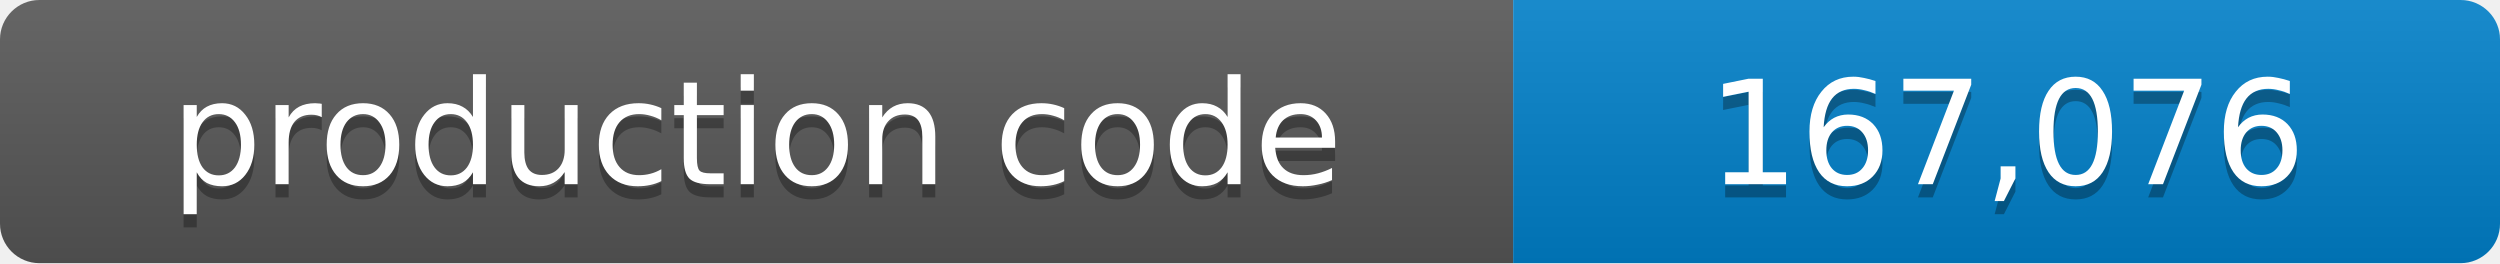
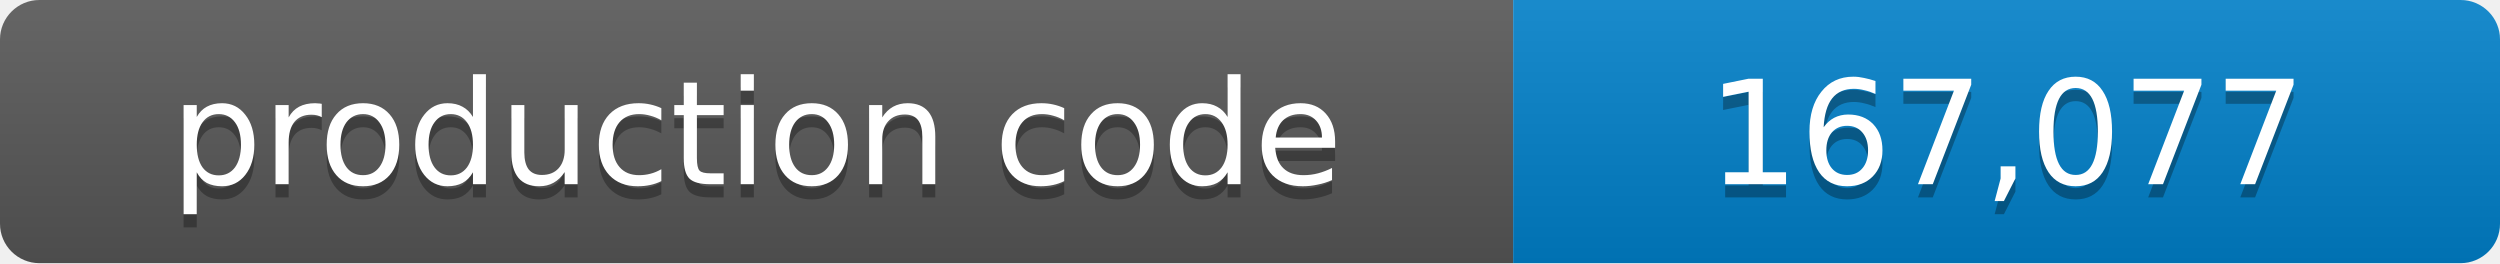
- <svg xmlns="http://www.w3.org/2000/svg" width="190" height="20" role="img" aria-label="production code: 167,076 lines">
+ <svg xmlns="http://www.w3.org/2000/svg" width="190" height="20" role="img" aria-label="production code: 167,077 lines">
  <linearGradient id="shade" x2="0" y2="100%">
    <stop offset="0" stop-color="#fff" stop-opacity=".1" />
    <stop offset="1" stop-opacity=".1" />
  </linearGradient>
  <clipPath id="round">
    <rect width="190" height="20" rx="3" />
  </clipPath>
  <g clip-path="url(#round)">
    <path fill="#555" d="M0 0h115v20H0z" />
    <path fill="#007ec6" d="M115 0h75v20h-75z" />
    <path fill="url(#shade)" d="M0 0h190v20H0z" />
  </g>
  <g fill="#fff" text-anchor="middle" font-family="Verdana,Geneva,DejaVu Sans,sans-serif" font-size="11">
    <text x="57.5" y="15" fill="#010101" fill-opacity=".3">production code</text>
    <text x="57.5" y="14">production code</text>
-     <text x="152.5" y="15" fill="#010101" fill-opacity=".3">167,076</text>
-     <text x="152.5" y="14">167,076</text>
+     <text x="152.5" y="15" fill="#010101" fill-opacity=".3">167,077</text>
+     <text x="152.5" y="14">167,077</text>
  </g>
</svg>
